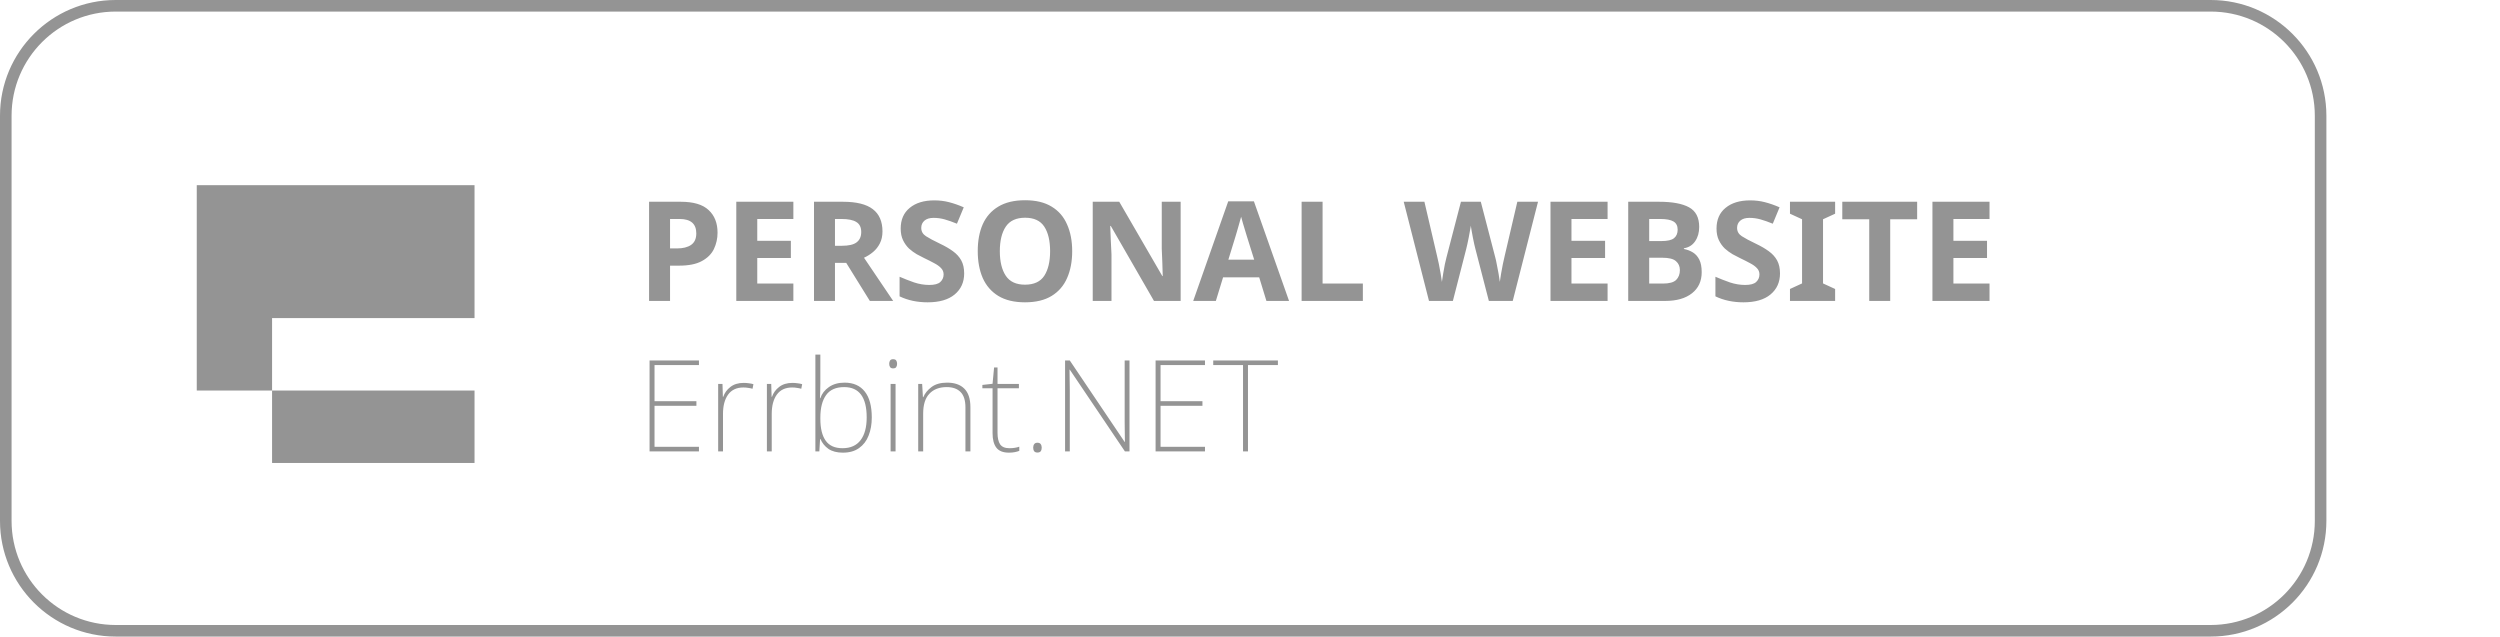
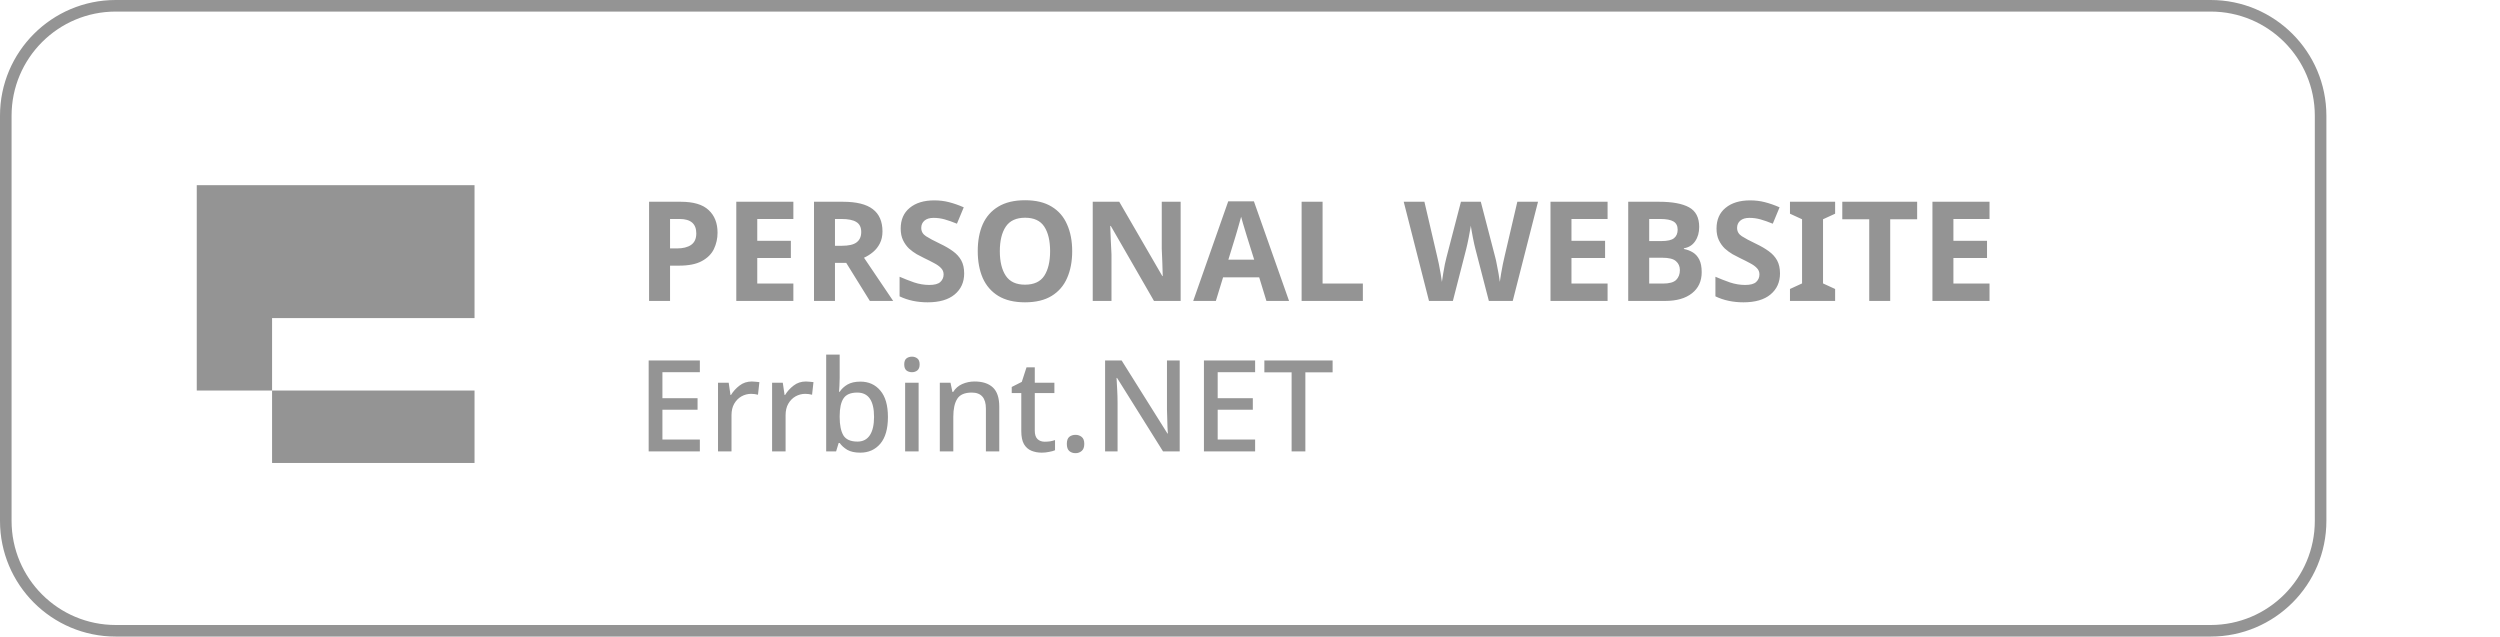
<svg xmlns="http://www.w3.org/2000/svg" width="216" height="55" viewBox="0 0 216 55" fill="none">
-   <path d="M191 0.5H10C4.753 0.5 0.5 4.753 0.5 10V45C0.5 50.247 4.753 54.5 10 54.5H191C196.247 54.5 200.5 50.247 200.5 45V10C200.5 4.753 196.247 0.5 191 0.5Z" stroke="#949494" />
+   <rect x="0.5" y="0.5" width="200" height="54" rx="9.5" stroke="#949494" />
  <path d="M58.816 17.432C59.92 17.432 60.724 17.672 61.228 18.152C61.74 18.624 61.996 19.276 61.996 20.108C61.996 20.604 61.892 21.072 61.684 21.512C61.476 21.944 61.128 22.292 60.64 22.556C60.16 22.82 59.504 22.952 58.672 22.952H57.892V26H56.08V17.432H58.816ZM58.72 18.92H57.892V21.464H58.492C59.004 21.464 59.408 21.364 59.704 21.164C60.008 20.956 60.16 20.624 60.16 20.168C60.16 19.336 59.68 18.92 58.72 18.92ZM68.547 26H63.615V17.432H68.547V18.92H65.427V20.804H68.331V22.292H65.427V24.5H68.547V26ZM72.826 17.432C73.994 17.432 74.854 17.644 75.406 18.068C75.966 18.492 76.246 19.136 76.246 20C76.246 20.392 76.17 20.736 76.018 21.032C75.874 21.32 75.678 21.568 75.43 21.776C75.19 21.976 74.93 22.14 74.65 22.268L77.17 26H75.154L73.114 22.712H72.142V26H70.33V17.432H72.826ZM72.694 18.92H72.142V21.236H72.73C73.33 21.236 73.758 21.136 74.014 20.936C74.278 20.736 74.41 20.44 74.41 20.048C74.41 19.64 74.27 19.352 73.99 19.184C73.718 19.008 73.286 18.92 72.694 18.92ZM83.304 23.624C83.304 24.384 83.028 24.992 82.476 25.448C81.932 25.896 81.156 26.12 80.148 26.12C79.244 26.12 78.436 25.948 77.724 25.604V23.912C78.132 24.088 78.552 24.252 78.984 24.404C79.424 24.548 79.86 24.62 80.292 24.62C80.74 24.62 81.056 24.536 81.24 24.368C81.432 24.192 81.528 23.972 81.528 23.708C81.528 23.492 81.452 23.308 81.3 23.156C81.156 23.004 80.96 22.864 80.712 22.736C80.464 22.6 80.18 22.456 79.86 22.304C79.66 22.208 79.444 22.096 79.212 21.968C78.98 21.832 78.756 21.668 78.54 21.476C78.332 21.276 78.16 21.036 78.024 20.756C77.888 20.476 77.82 20.14 77.82 19.748C77.82 18.98 78.08 18.384 78.6 17.96C79.12 17.528 79.828 17.312 80.724 17.312C81.172 17.312 81.596 17.364 81.996 17.468C82.404 17.572 82.828 17.72 83.268 17.912L82.68 19.328C82.288 19.168 81.936 19.044 81.624 18.956C81.312 18.868 80.992 18.824 80.664 18.824C80.32 18.824 80.056 18.904 79.872 19.064C79.688 19.224 79.596 19.432 79.596 19.688C79.596 19.992 79.732 20.232 80.004 20.408C80.276 20.584 80.68 20.8 81.216 21.056C81.656 21.264 82.028 21.48 82.332 21.704C82.644 21.928 82.884 22.192 83.052 22.496C83.22 22.8 83.304 23.176 83.304 23.624ZM92.637 21.704C92.637 22.592 92.489 23.368 92.193 24.032C91.905 24.688 91.461 25.2 90.861 25.568C90.261 25.936 89.493 26.12 88.557 26.12C87.629 26.12 86.861 25.936 86.253 25.568C85.653 25.2 85.205 24.684 84.909 24.02C84.621 23.356 84.477 22.58 84.477 21.692C84.477 20.804 84.621 20.032 84.909 19.376C85.205 18.72 85.653 18.212 86.253 17.852C86.861 17.484 87.633 17.3 88.569 17.3C89.497 17.3 90.261 17.484 90.861 17.852C91.461 18.212 91.905 18.724 92.193 19.388C92.489 20.044 92.637 20.816 92.637 21.704ZM86.385 21.704C86.385 22.6 86.557 23.308 86.901 23.828C87.245 24.34 87.797 24.596 88.557 24.596C89.333 24.596 89.889 24.34 90.225 23.828C90.561 23.308 90.729 22.6 90.729 21.704C90.729 20.8 90.561 20.092 90.225 19.58C89.889 19.068 89.337 18.812 88.569 18.812C87.801 18.812 87.245 19.068 86.901 19.58C86.557 20.092 86.385 20.8 86.385 21.704ZM102.008 26H99.704L95.972 19.52H95.924C95.94 19.928 95.956 20.336 95.972 20.744C95.996 21.152 96.016 21.56 96.032 21.968V26H94.412V17.432H96.704L100.424 23.852H100.46C100.452 23.452 100.44 23.056 100.424 22.664C100.408 22.272 100.392 21.88 100.376 21.488V17.432H102.008V26ZM109.418 26L108.794 23.96H105.674L105.05 26H103.094L106.118 17.396H108.338L111.374 26H109.418ZM107.738 20.444C107.698 20.308 107.646 20.136 107.582 19.928C107.518 19.72 107.454 19.508 107.39 19.292C107.326 19.076 107.274 18.888 107.234 18.728C107.194 18.888 107.138 19.088 107.066 19.328C107.002 19.56 106.938 19.784 106.874 20C106.818 20.208 106.774 20.356 106.742 20.444L106.13 22.436H108.362L107.738 20.444ZM112.459 26V17.432H114.271V24.5H117.751V26H112.459ZM132.885 17.432L130.701 26H128.637L127.473 21.5C127.449 21.412 127.417 21.28 127.377 21.104C127.345 20.928 127.305 20.736 127.257 20.528C127.217 20.32 127.181 20.124 127.149 19.94C127.117 19.748 127.093 19.6 127.077 19.496C127.069 19.6 127.045 19.748 127.005 19.94C126.973 20.124 126.937 20.32 126.897 20.528C126.857 20.728 126.817 20.92 126.777 21.104C126.737 21.28 126.705 21.416 126.681 21.512L125.529 26H123.465L121.281 17.432H123.069L124.161 22.112C124.209 22.296 124.261 22.528 124.317 22.808C124.373 23.088 124.425 23.368 124.473 23.648C124.521 23.928 124.557 24.164 124.581 24.356C124.605 24.156 124.641 23.92 124.689 23.648C124.737 23.368 124.785 23.1 124.833 22.844C124.889 22.58 124.937 22.376 124.977 22.232L126.225 17.432H127.941L129.189 22.232C129.229 22.368 129.273 22.568 129.321 22.832C129.377 23.096 129.429 23.368 129.477 23.648C129.525 23.928 129.561 24.164 129.585 24.356C129.609 24.156 129.645 23.92 129.693 23.648C129.741 23.368 129.793 23.088 129.849 22.808C129.913 22.528 129.965 22.296 130.005 22.112L131.097 17.432H132.885ZM138.895 26H133.963V17.432H138.895V18.92H135.775V20.804H138.679V22.292H135.775V24.5H138.895V26ZM143.342 17.432C144.486 17.432 145.35 17.592 145.934 17.912C146.518 18.232 146.81 18.796 146.81 19.604C146.81 20.092 146.694 20.504 146.462 20.84C146.238 21.176 145.914 21.38 145.49 21.452V21.512C145.778 21.568 146.038 21.668 146.27 21.812C146.502 21.956 146.686 22.164 146.822 22.436C146.958 22.708 147.026 23.068 147.026 23.516C147.026 24.292 146.746 24.9 146.186 25.34C145.626 25.78 144.858 26 143.882 26H140.678V17.432H143.342ZM143.546 20.828C144.074 20.828 144.438 20.744 144.638 20.576C144.846 20.408 144.95 20.164 144.95 19.844C144.95 19.516 144.83 19.28 144.59 19.136C144.35 18.992 143.97 18.92 143.45 18.92H142.49V20.828H143.546ZM142.49 22.268V24.5H143.678C144.222 24.5 144.602 24.396 144.818 24.188C145.034 23.972 145.142 23.688 145.142 23.336C145.142 23.016 145.03 22.76 144.806 22.568C144.59 22.368 144.194 22.268 143.618 22.268H142.49ZM153.792 23.624C153.792 24.384 153.516 24.992 152.964 25.448C152.42 25.896 151.644 26.12 150.636 26.12C149.732 26.12 148.924 25.948 148.212 25.604V23.912C148.62 24.088 149.04 24.252 149.472 24.404C149.912 24.548 150.348 24.62 150.78 24.62C151.228 24.62 151.544 24.536 151.728 24.368C151.92 24.192 152.016 23.972 152.016 23.708C152.016 23.492 151.94 23.308 151.788 23.156C151.644 23.004 151.448 22.864 151.2 22.736C150.952 22.6 150.668 22.456 150.348 22.304C150.148 22.208 149.932 22.096 149.7 21.968C149.468 21.832 149.244 21.668 149.028 21.476C148.82 21.276 148.648 21.036 148.512 20.756C148.376 20.476 148.308 20.14 148.308 19.748C148.308 18.98 148.568 18.384 149.088 17.96C149.608 17.528 150.316 17.312 151.212 17.312C151.66 17.312 152.084 17.364 152.484 17.468C152.892 17.572 153.316 17.72 153.756 17.912L153.168 19.328C152.776 19.168 152.424 19.044 152.112 18.956C151.8 18.868 151.48 18.824 151.152 18.824C150.808 18.824 150.544 18.904 150.36 19.064C150.176 19.224 150.084 19.432 150.084 19.688C150.084 19.992 150.22 20.232 150.492 20.408C150.764 20.584 151.168 20.8 151.704 21.056C152.144 21.264 152.516 21.48 152.82 21.704C153.132 21.928 153.372 22.192 153.54 22.496C153.708 22.8 153.792 23.176 153.792 23.624ZM158.554 26H154.654V24.968L155.698 24.488V18.944L154.654 18.464V17.432H158.554V18.464L157.51 18.944V24.488L158.554 24.968V26ZM163.314 26H161.502V18.944H159.174V17.432H165.642V18.944H163.314V26ZM171.895 26H166.963V17.432H171.895V18.92H168.775V20.804H171.679V22.292H168.775V24.5H171.895V26Z" fill="#949494" />
-   <path d="M60.39 39H56.122V31.146H60.39V31.542H56.551V34.666H60.17V35.062H56.551V38.604H60.39V39ZM64.249 33.082C64.41 33.082 64.56 33.093 64.7 33.115C64.839 33.13 64.971 33.155 65.096 33.192L65.019 33.588C64.887 33.551 64.758 33.526 64.634 33.511C64.516 33.489 64.381 33.478 64.227 33.478C63.647 33.478 63.207 33.683 62.907 34.094C62.613 34.505 62.467 35.058 62.467 35.755V39H62.049V33.17H62.423L62.456 34.281H62.489C62.606 33.944 62.811 33.661 63.105 33.434C63.405 33.199 63.787 33.082 64.249 33.082ZM68.46 33.082C68.621 33.082 68.771 33.093 68.911 33.115C69.05 33.13 69.182 33.155 69.307 33.192L69.23 33.588C69.098 33.551 68.969 33.526 68.845 33.511C68.727 33.489 68.592 33.478 68.438 33.478C67.858 33.478 67.418 33.683 67.118 34.094C66.824 34.505 66.678 35.058 66.678 35.755V39H66.26V33.17H66.634L66.667 34.281H66.7C66.817 33.944 67.022 33.661 67.316 33.434C67.616 33.199 67.998 33.082 68.46 33.082ZM70.878 33.115C70.878 33.306 70.874 33.526 70.867 33.775C70.859 34.024 70.852 34.233 70.845 34.402H70.878C71.01 34.013 71.255 33.694 71.615 33.445C71.981 33.188 72.432 33.06 72.968 33.06C73.73 33.06 74.313 33.317 74.717 33.83C75.12 34.336 75.322 35.084 75.322 36.074C75.322 36.653 75.23 37.174 75.047 37.636C74.871 38.091 74.596 38.45 74.222 38.714C73.855 38.978 73.389 39.11 72.825 39.11C72.311 39.11 71.893 39 71.571 38.78C71.255 38.553 71.028 38.27 70.889 37.933H70.856L70.79 39H70.449V30.64H70.878V33.115ZM72.935 33.445C72.223 33.445 71.703 33.676 71.373 34.138C71.043 34.6 70.878 35.249 70.878 36.085V36.184C70.878 37.013 71.032 37.643 71.34 38.076C71.648 38.509 72.132 38.725 72.792 38.725C73.481 38.725 74.002 38.494 74.354 38.032C74.706 37.57 74.882 36.914 74.882 36.063C74.882 34.318 74.233 33.445 72.935 33.445ZM77.157 31.036C77.296 31.036 77.388 31.073 77.432 31.146C77.483 31.219 77.509 31.315 77.509 31.432C77.509 31.549 77.483 31.645 77.432 31.718C77.388 31.791 77.296 31.828 77.157 31.828C77.04 31.828 76.955 31.791 76.904 31.718C76.853 31.645 76.827 31.549 76.827 31.432C76.827 31.315 76.853 31.219 76.904 31.146C76.955 31.073 77.04 31.036 77.157 31.036ZM77.377 33.17V39H76.948V33.17H77.377ZM81.83 33.06C82.475 33.06 82.97 33.232 83.315 33.577C83.667 33.922 83.843 34.457 83.843 35.183V39H83.414V35.205C83.414 34.596 83.274 34.153 82.996 33.874C82.717 33.588 82.317 33.445 81.797 33.445C81.159 33.445 80.66 33.636 80.301 34.017C79.941 34.391 79.762 34.963 79.762 35.733V39H79.333V33.17H79.674L79.74 34.314H79.773C79.912 33.984 80.147 33.694 80.477 33.445C80.814 33.188 81.265 33.06 81.83 33.06ZM87.209 38.725C87.378 38.725 87.532 38.714 87.671 38.692C87.818 38.67 87.95 38.637 88.067 38.593V38.956C87.95 39 87.818 39.037 87.671 39.066C87.524 39.095 87.359 39.11 87.176 39.11C86.67 39.11 86.307 38.967 86.087 38.681C85.867 38.395 85.757 37.977 85.757 37.427V33.544H84.877V33.258L85.757 33.159L85.889 31.751H86.186V33.17H88.034V33.544H86.186V37.394C86.186 37.827 86.259 38.157 86.406 38.384C86.56 38.611 86.828 38.725 87.209 38.725ZM89.267 38.681C89.267 38.556 89.297 38.454 89.355 38.373C89.414 38.292 89.506 38.252 89.63 38.252C89.77 38.252 89.865 38.292 89.916 38.373C89.975 38.454 90.004 38.556 90.004 38.681C90.004 38.806 89.975 38.908 89.916 38.989C89.865 39.062 89.77 39.099 89.63 39.099C89.506 39.099 89.414 39.062 89.355 38.989C89.297 38.908 89.267 38.806 89.267 38.681ZM97.588 39H97.192L92.43 31.938H92.407C92.415 32.239 92.418 32.532 92.418 32.818C92.426 33.097 92.43 33.394 92.43 33.709V39H92.022V31.146H92.43L97.171 38.186H97.192C97.192 37.937 97.189 37.654 97.181 37.339C97.174 37.024 97.171 36.73 97.171 36.459V31.146H97.588V39ZM104.111 39H99.843V31.146H104.111V31.542H100.272V34.666H103.891V35.062H100.272V38.604H104.111V39ZM107.826 39H107.397V31.542H104.823V31.146H110.411V31.542H107.826V39Z" fill="#949494" />
+   <path d="M60.467 39H56.045V31.146H60.467V32.158H57.233V34.402H60.269V35.403H57.233V37.977H60.467V39ZM64.962 32.961C65.065 32.961 65.175 32.968 65.292 32.983C65.417 32.99 65.523 33.001 65.611 33.016L65.49 34.105C65.299 34.054 65.101 34.028 64.896 34.028C64.603 34.028 64.324 34.101 64.06 34.248C63.803 34.395 63.594 34.607 63.433 34.886C63.279 35.157 63.202 35.487 63.202 35.876V39H62.036V33.071H62.96L63.114 34.127H63.158C63.349 33.812 63.594 33.54 63.895 33.313C64.196 33.078 64.551 32.961 64.962 32.961ZM69.635 32.961C69.738 32.961 69.848 32.968 69.965 32.983C70.09 32.99 70.196 33.001 70.284 33.016L70.163 34.105C69.972 34.054 69.774 34.028 69.569 34.028C69.276 34.028 68.997 34.101 68.733 34.248C68.476 34.395 68.267 34.607 68.106 34.886C67.952 35.157 67.875 35.487 67.875 35.876V39H66.709V33.071H67.633L67.787 34.127H67.831C68.022 33.812 68.267 33.54 68.568 33.313C68.869 33.078 69.224 32.961 69.635 32.961ZM72.548 32.653C72.548 32.895 72.54 33.126 72.526 33.346C72.511 33.566 72.5 33.735 72.493 33.852H72.548C72.709 33.603 72.933 33.394 73.219 33.225C73.512 33.056 73.886 32.972 74.341 32.972C75.052 32.972 75.624 33.229 76.057 33.742C76.497 34.255 76.717 35.018 76.717 36.03C76.717 37.049 76.497 37.819 76.057 38.34C75.617 38.853 75.041 39.11 74.33 39.11C73.868 39.11 73.494 39.029 73.208 38.868C72.929 38.699 72.709 38.501 72.548 38.274H72.46L72.24 39H71.382V30.64H72.548V32.653ZM74.066 33.918C73.494 33.918 73.098 34.087 72.878 34.424C72.658 34.754 72.548 35.264 72.548 35.953V36.041C72.548 36.723 72.654 37.247 72.867 37.614C73.087 37.973 73.494 38.153 74.088 38.153C74.557 38.153 74.913 37.97 75.155 37.603C75.397 37.236 75.518 36.708 75.518 36.019C75.518 34.618 75.034 33.918 74.066 33.918ZM78.797 30.816C78.973 30.816 79.127 30.867 79.259 30.97C79.391 31.073 79.457 31.245 79.457 31.487C79.457 31.722 79.391 31.894 79.259 32.004C79.127 32.107 78.973 32.158 78.797 32.158C78.606 32.158 78.445 32.107 78.313 32.004C78.188 31.894 78.126 31.722 78.126 31.487C78.126 31.245 78.188 31.073 78.313 30.97C78.445 30.867 78.606 30.816 78.797 30.816ZM79.369 33.071V39H78.203V33.071H79.369ZM84.203 32.961C84.892 32.961 85.42 33.133 85.787 33.478C86.154 33.823 86.337 34.376 86.337 35.139V39H85.182V35.304C85.182 34.38 84.775 33.918 83.961 33.918C83.352 33.918 82.934 34.098 82.707 34.457C82.48 34.816 82.366 35.333 82.366 36.008V39H81.2V33.071H82.124L82.289 33.863H82.355C82.546 33.555 82.806 33.328 83.136 33.181C83.473 33.034 83.829 32.961 84.203 32.961ZM90.263 38.164C90.417 38.164 90.575 38.153 90.736 38.131C90.897 38.102 91.037 38.065 91.154 38.021V38.901C91.022 38.96 90.85 39.007 90.637 39.044C90.431 39.088 90.222 39.11 90.01 39.11C89.687 39.11 89.39 39.055 89.119 38.945C88.847 38.835 88.631 38.644 88.47 38.373C88.316 38.102 88.239 37.724 88.239 37.24V33.962H87.414V33.434L88.283 32.994L88.69 31.74H89.405V33.071H91.099V33.962H89.405V37.218C89.405 37.541 89.482 37.779 89.636 37.933C89.797 38.087 90.006 38.164 90.263 38.164ZM92.175 38.351C92.175 38.065 92.244 37.863 92.384 37.746C92.53 37.629 92.71 37.57 92.923 37.57C93.128 37.57 93.304 37.629 93.451 37.746C93.605 37.863 93.682 38.065 93.682 38.351C93.682 38.637 93.605 38.842 93.451 38.967C93.304 39.092 93.128 39.154 92.923 39.154C92.71 39.154 92.53 39.092 92.384 38.967C92.244 38.842 92.175 38.637 92.175 38.351ZM101.926 39H100.485L96.514 32.653H96.47C96.484 32.946 96.503 33.284 96.525 33.665C96.547 34.039 96.558 34.424 96.558 34.82V39H95.48V31.146H96.91L100.87 37.46H100.903C100.895 37.306 100.884 37.112 100.87 36.877C100.862 36.642 100.855 36.393 100.848 36.129C100.84 35.858 100.833 35.605 100.826 35.37V31.146H101.926V39ZM108.442 39H104.02V31.146H108.442V32.158H105.208V34.402H108.244V35.403H105.208V37.977H108.442V39ZM112.783 39H111.595V32.169H109.241V31.146H115.137V32.169H112.783V39Z" fill="#949494" />
  <path d="M23.507 27.483V33.742H17V16H41V27.483H23.507ZM23.507 40V33.742H41V40H23.507Z" fill="#949494" />
</svg>
